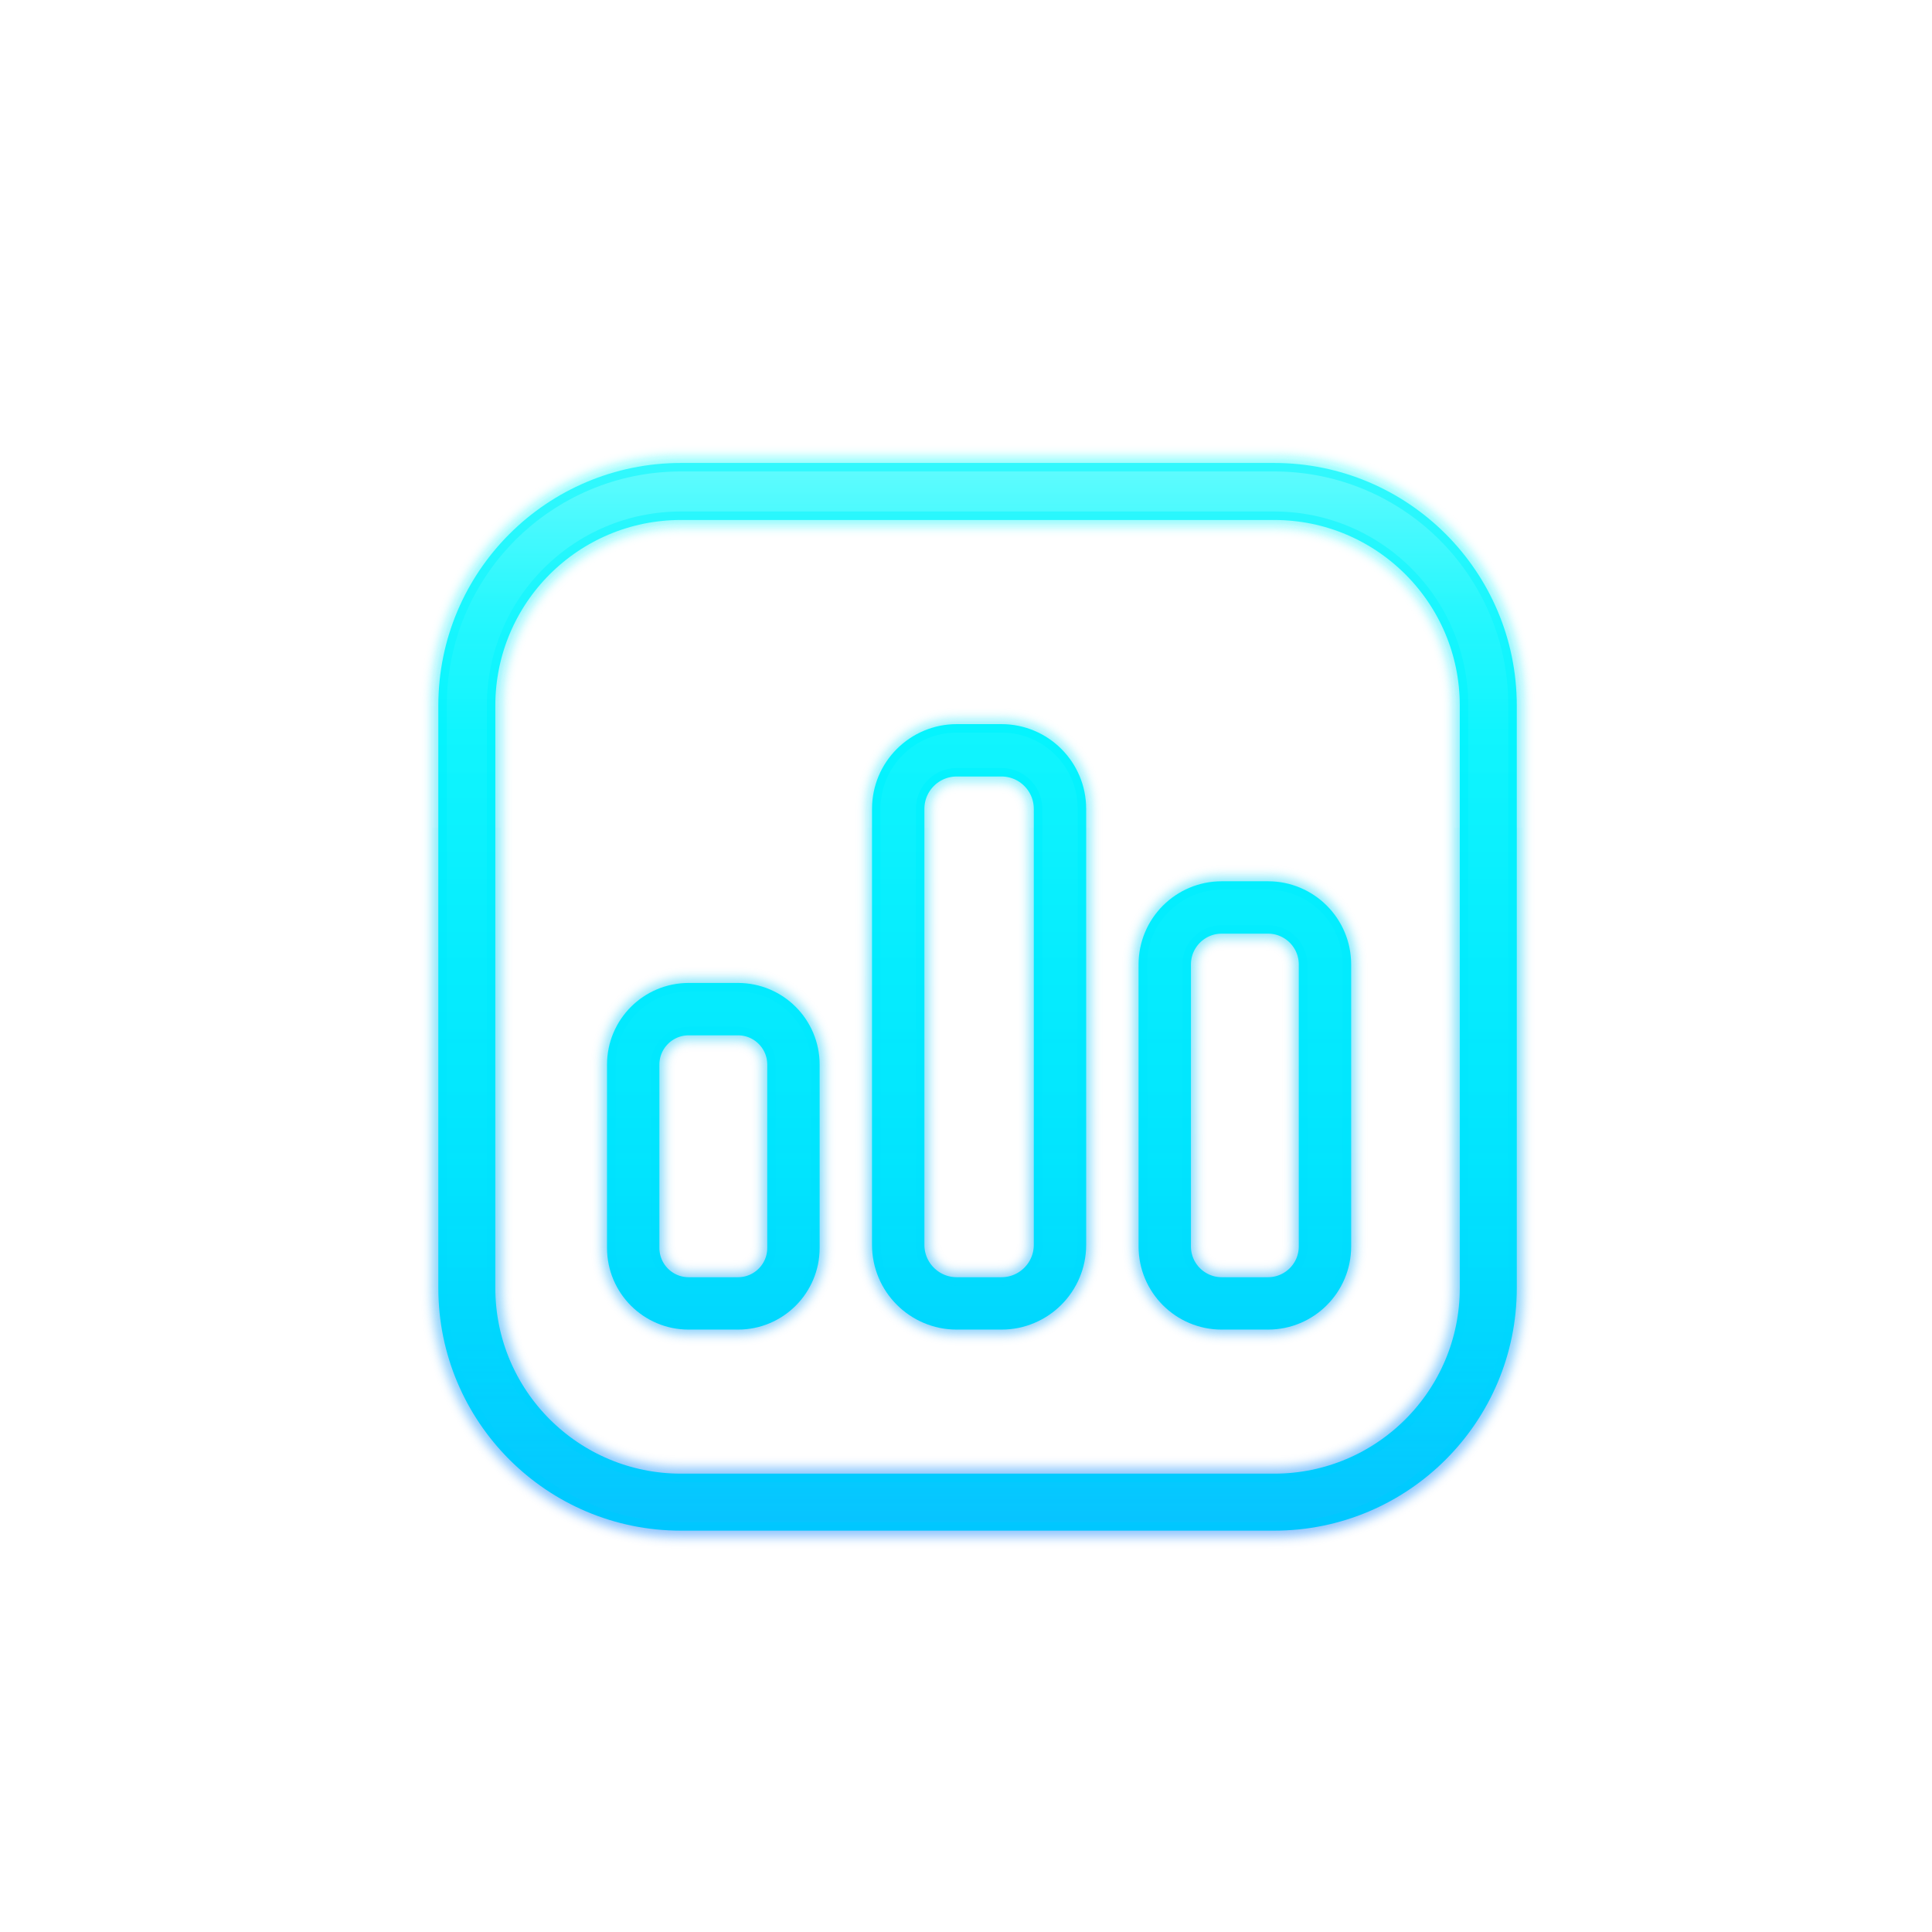
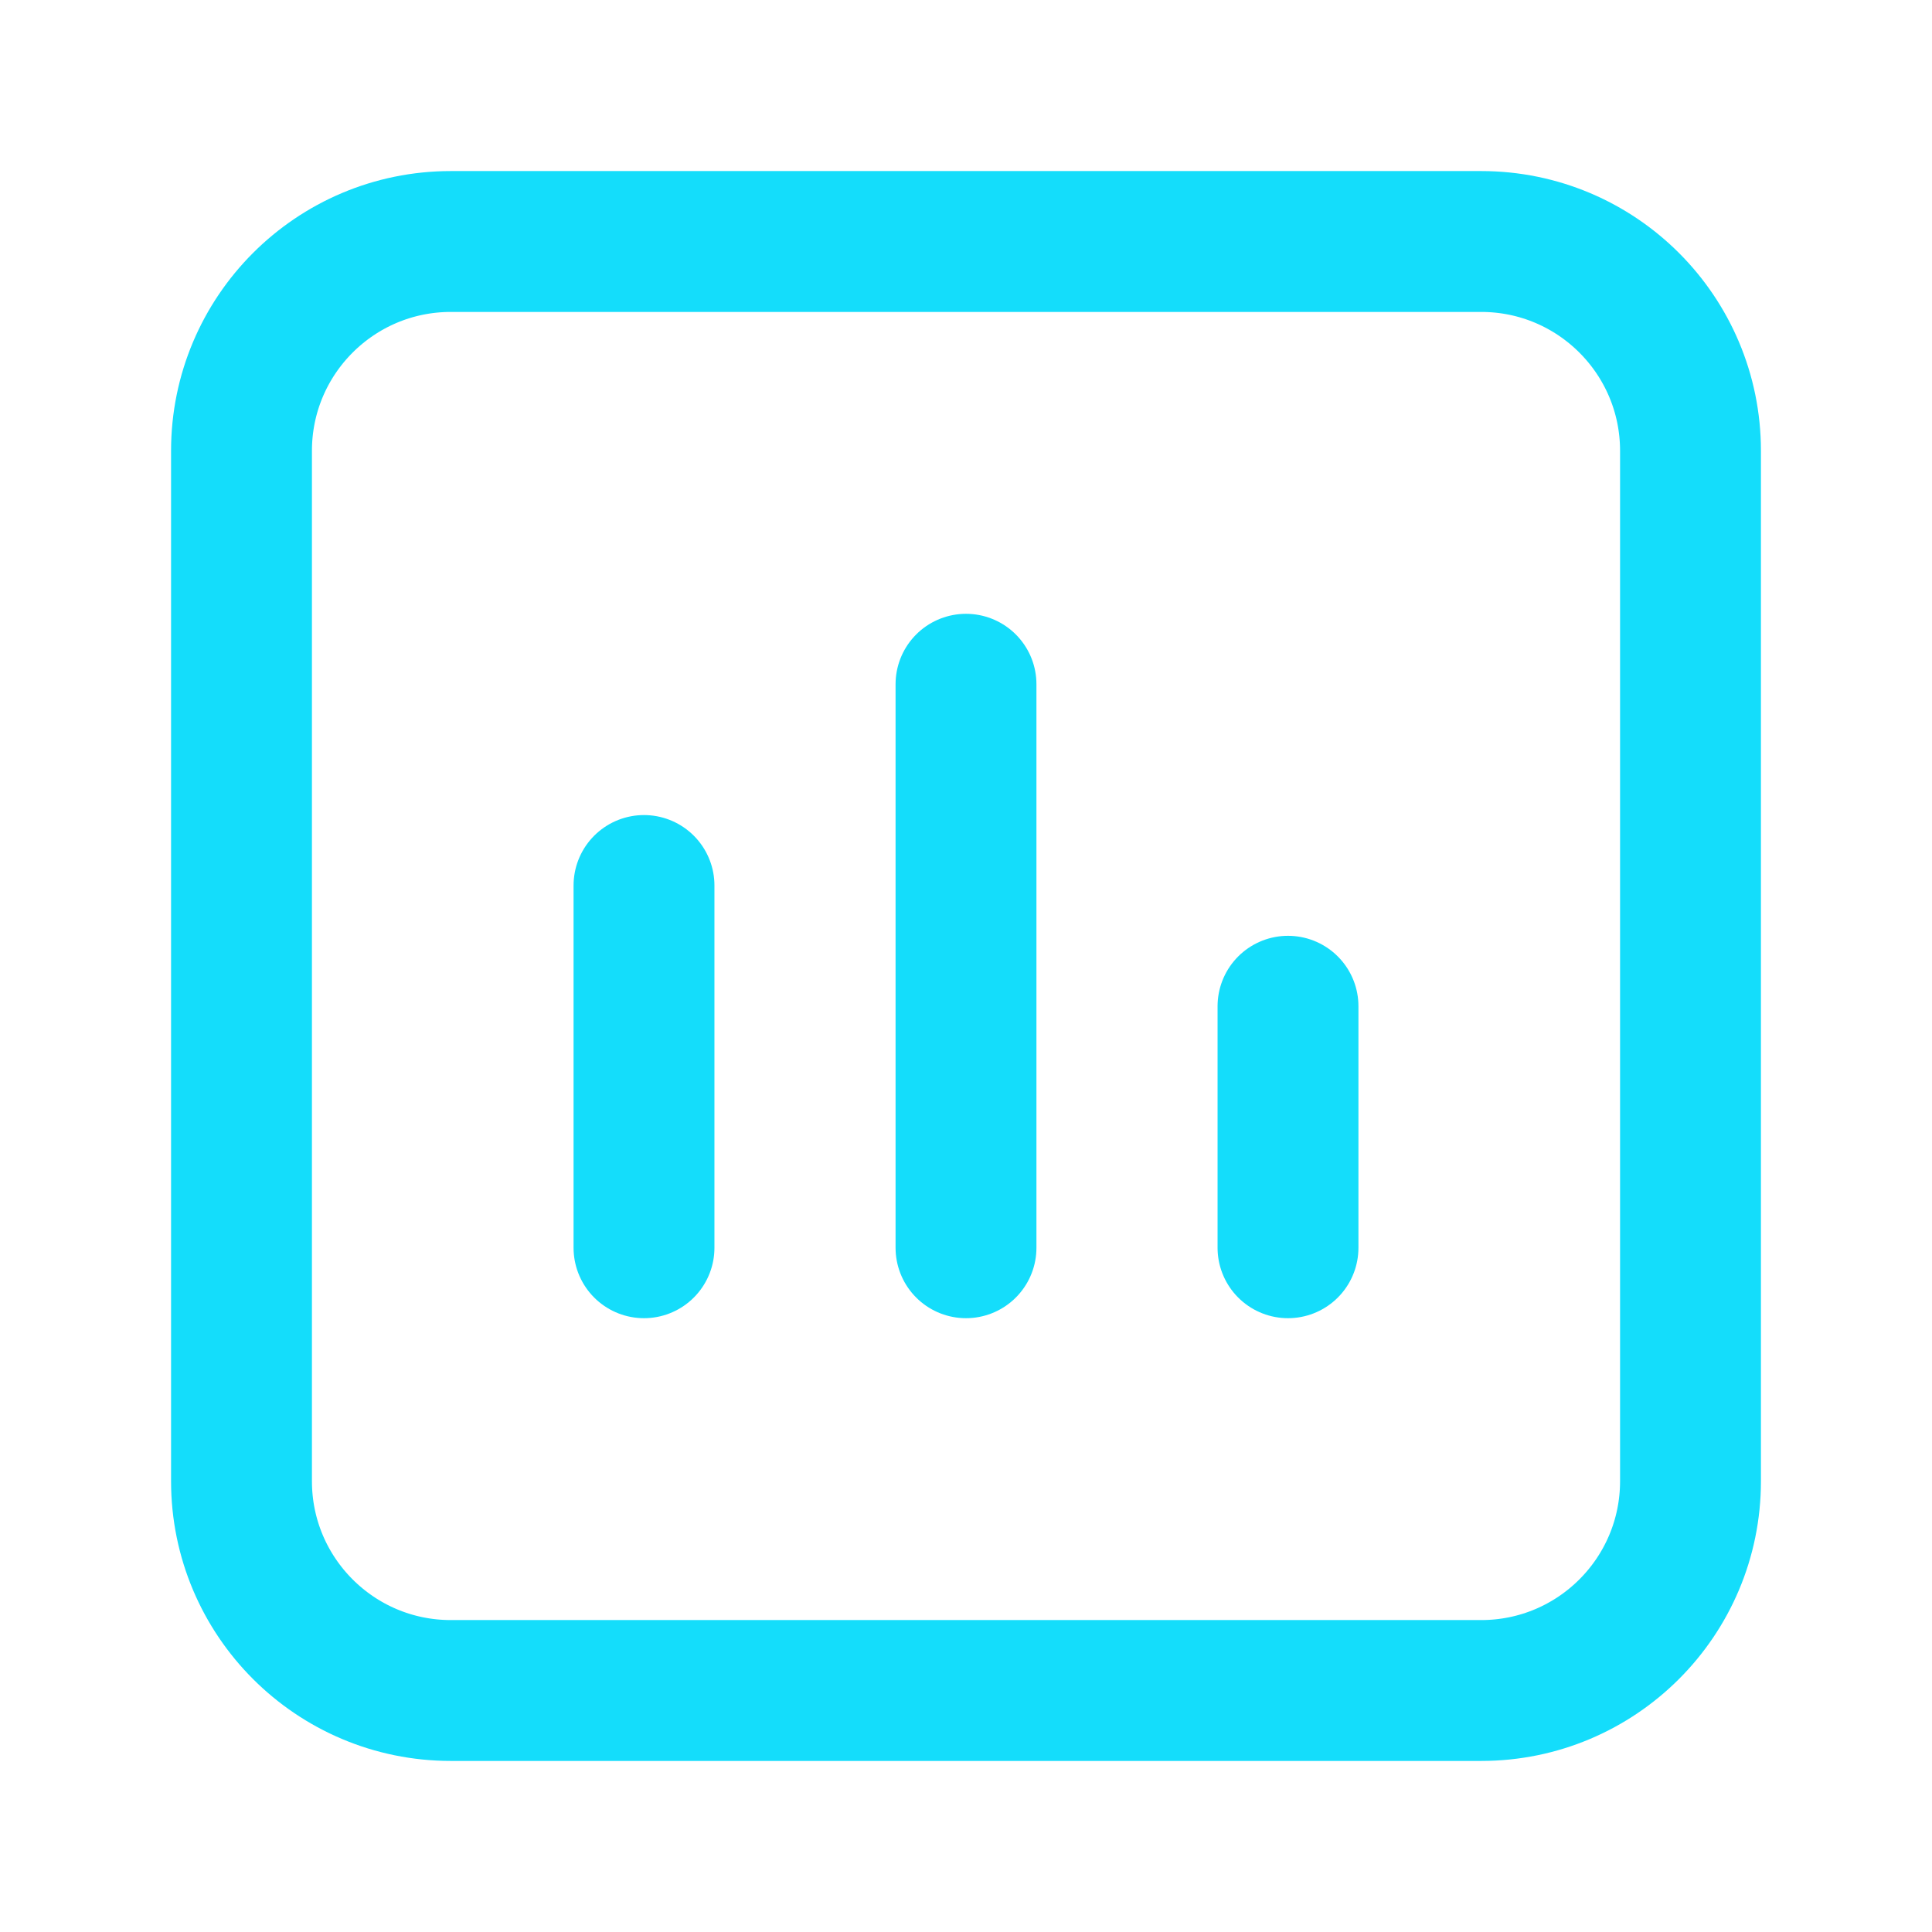
- <svg xmlns="http://www.w3.org/2000/svg" width="1254" height="1254" viewBox="0 0 1254 1254" fill="none" role="img" aria-label="仪表盘">
-   <defs>
-     <linearGradient id="cyan-body" x1="0" y1="302" x2="0" y2="994" gradientUnits="userSpaceOnUse">
-       <stop offset="0" stop-color="#32F8FD" />
-       <stop offset=".25" stop-color="#05F4FE" />
-       <stop offset=".65" stop-color="#00E4FE" />
-       <stop offset="1" stop-color="#00C7FF" />
-     </linearGradient>
-     <linearGradient id="cyan-sheen" x1="0" y1="302" x2="0" y2="994" gradientUnits="userSpaceOnUse">
-       <stop offset="0" stop-color="#A2FFFF" stop-opacity=".75" />
-       <stop offset=".14" stop-color="#7AFFFF" stop-opacity=".24" />
-       <stop offset=".48" stop-color="#5BFFFF" stop-opacity=".06" />
-       <stop offset=".83" stop-color="#1FD9FF" stop-opacity=".02" />
-       <stop offset="1" stop-color="#2FAFFF" stop-opacity=".3" />
-     </linearGradient>
-     <linearGradient id="cyan-edge" x1="0" y1="302" x2="0" y2="994" gradientUnits="userSpaceOnUse">
-       <stop offset="0" stop-color="#0FFBFC" />
-       <stop offset=".6" stop-color="#00BDF4" />
-       <stop offset="1" stop-color="#007AFB" />
-     </linearGradient>
-     <filter id="soft-glow" x="-12%" y="-12%" width="124%" height="124%">
-       <feGaussianBlur stdDeviation="3.5" />
-     </filter>
-   </defs>
-   <g stroke-linejoin="round">
-     <g stroke="url(#cyan-edge)" opacity=".45" filter="url(#soft-glow)">
-       <rect x="303" y="319" width="663" height="656" rx="139" stroke-width="45" />
-       <rect x="411" y="655" width="104" height="191" rx="36" stroke-width="40" />
-       <rect x="583" y="487" width="105" height="359" rx="38" stroke-width="40" />
-       <rect x="756" y="589" width="104" height="257" rx="37" stroke-width="40" />
-     </g>
-     <g stroke="url(#cyan-body)">
-       <rect x="303" y="319" width="663" height="656" rx="139" stroke-width="37" />
-       <rect x="411" y="655" width="104" height="191" rx="36" stroke-width="34" />
-       <rect x="583" y="487" width="105" height="359" rx="38" stroke-width="34" />
-       <rect x="756" y="589" width="104" height="257" rx="37" stroke-width="34" />
-     </g>
-     <g stroke="url(#cyan-sheen)" opacity=".55">
-       <rect x="303" y="319" width="663" height="656" rx="139" stroke-width="26" />
-       <rect x="411" y="655" width="104" height="191" rx="36" stroke-width="23" />
-       <rect x="583" y="487" width="105" height="359" rx="38" stroke-width="23" />
-       <rect x="756" y="589" width="104" height="257" rx="37" stroke-width="23" />
-     </g>
+ <svg xmlns="http://www.w3.org/2000/svg" width="24" height="24" viewBox="0 0 24 24" fill="none" role="img" aria-label="仪表盘">
+   <g stroke="#14DDFB" stroke-width="1.75" stroke-linecap="round" stroke-linejoin="round">
+     <rect x="3" y="3" width="18" height="18" rx="2.6" />
+     <path d="M8 15.5V11" />
+     <path d="M12 15.5V8.5" />
+     <path d="M16 15.5V12.5" />
  </g>
</svg>
